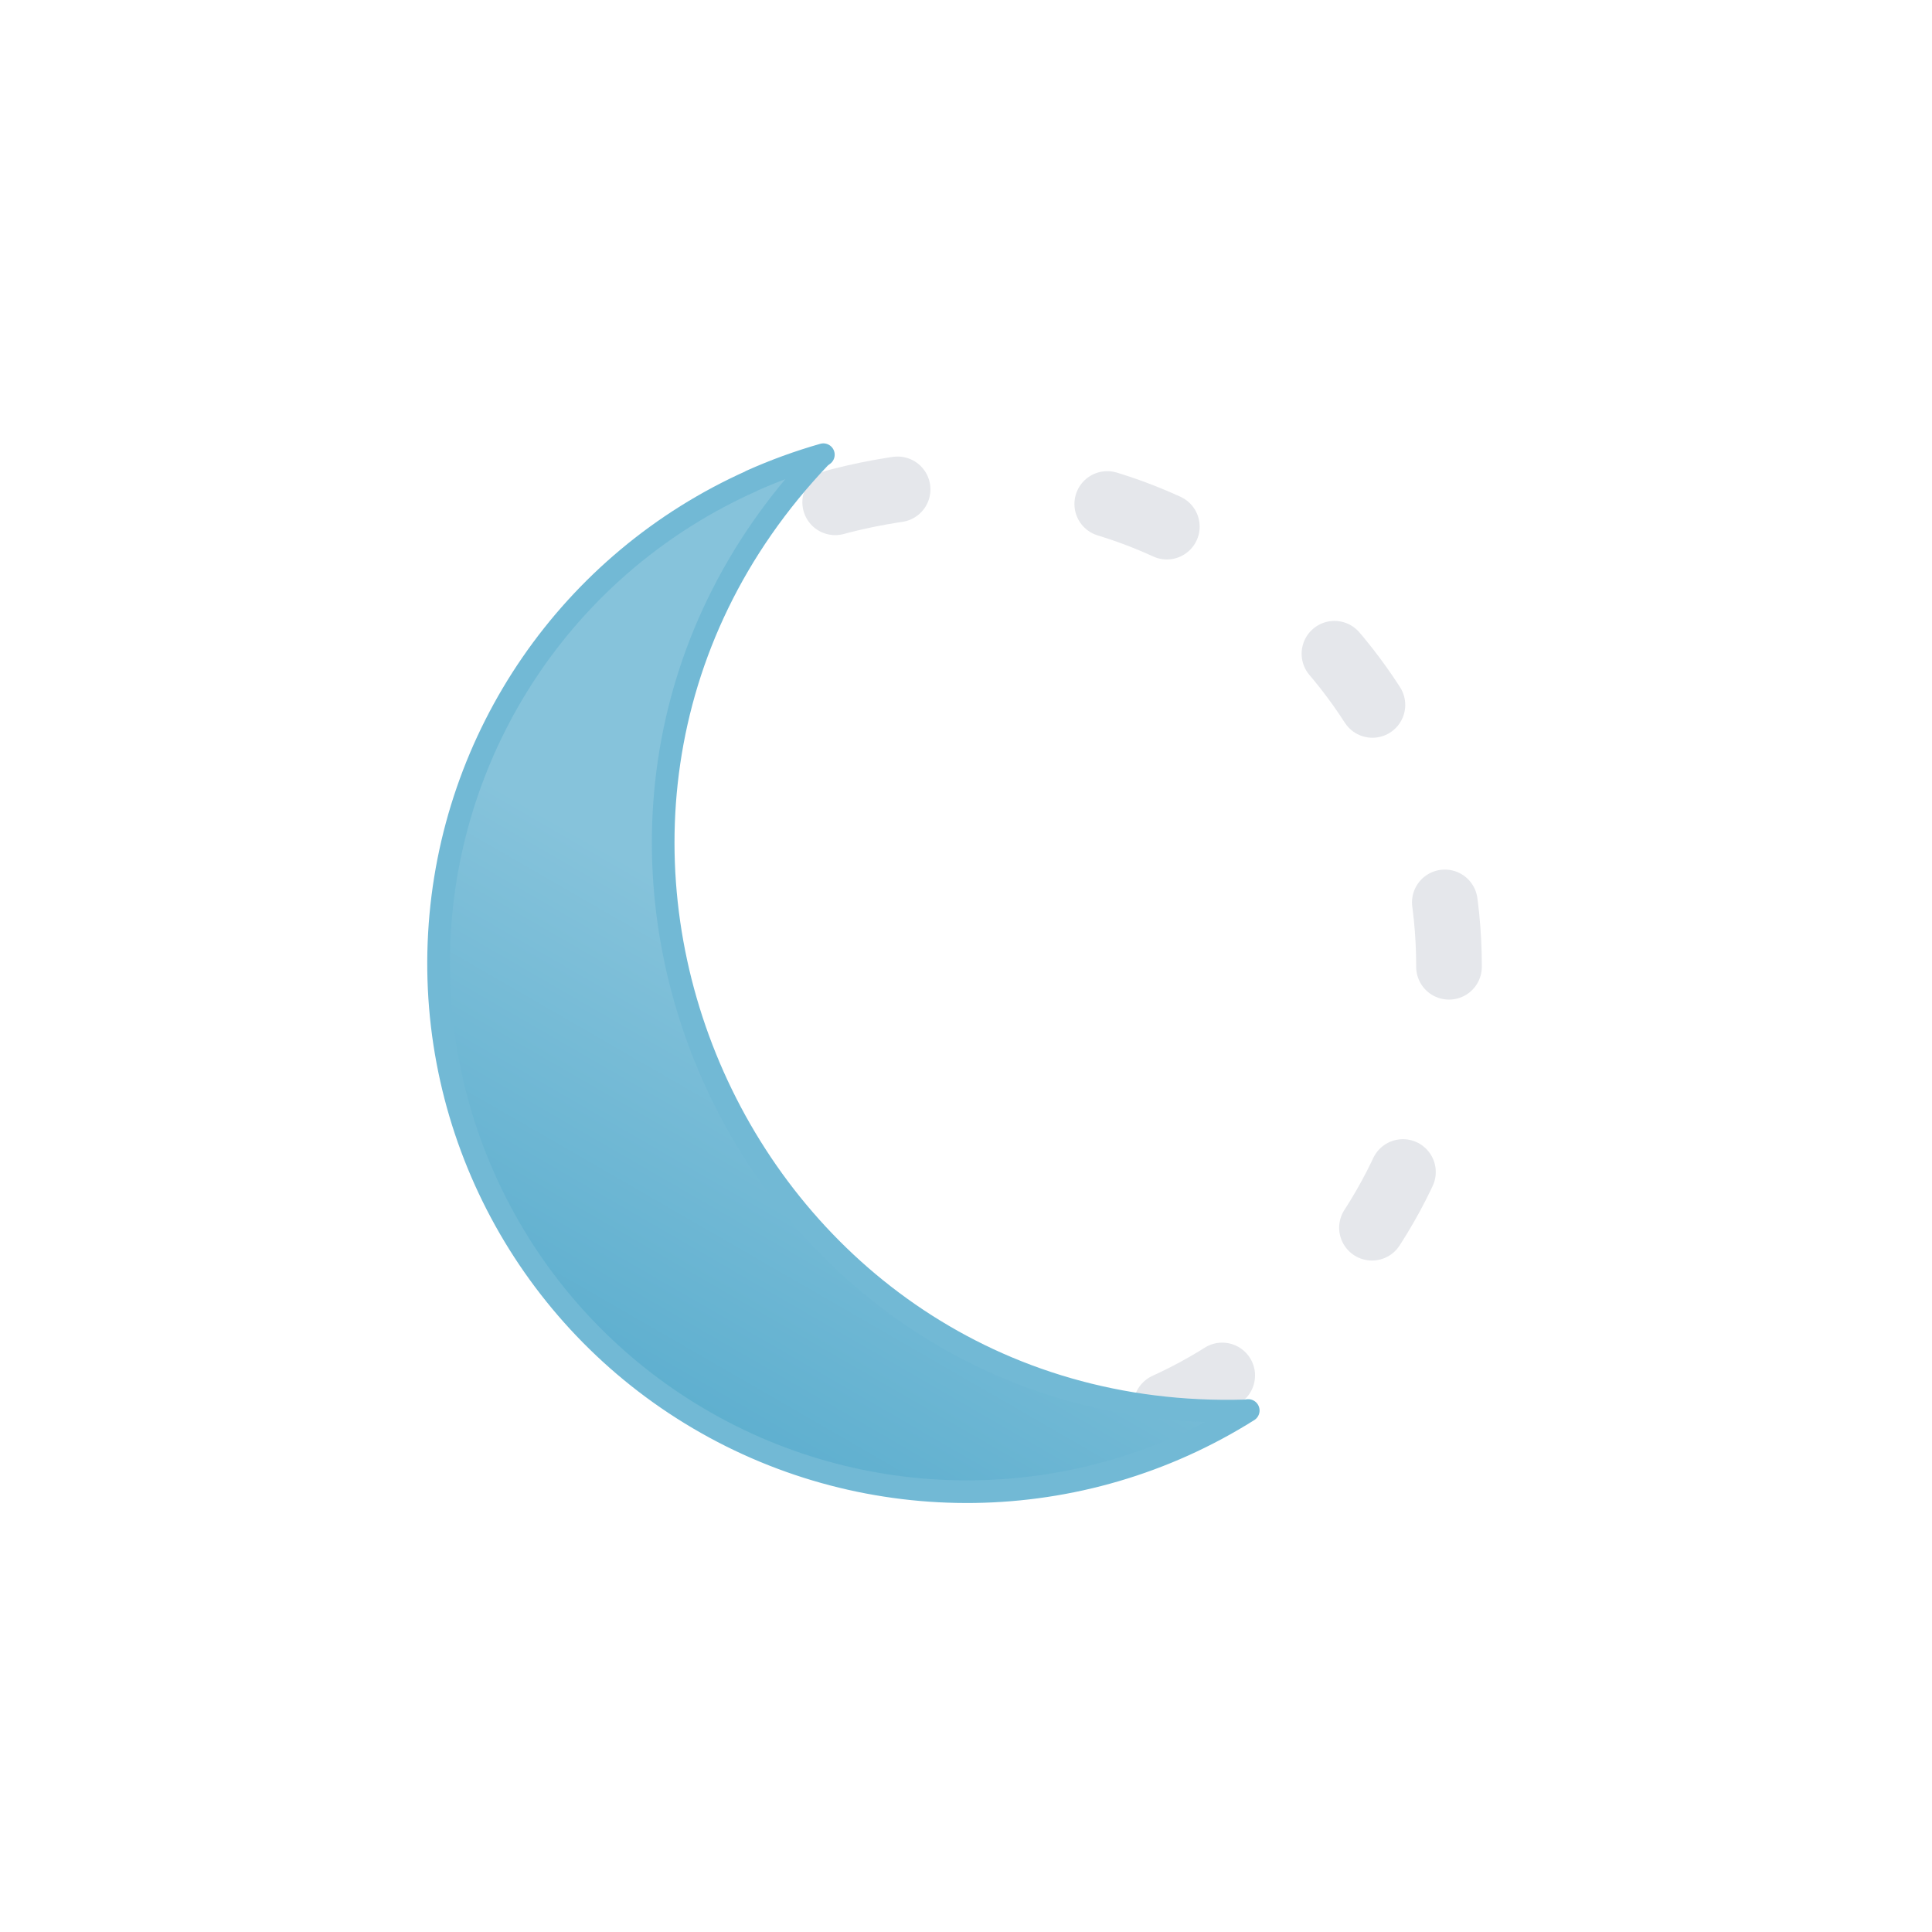
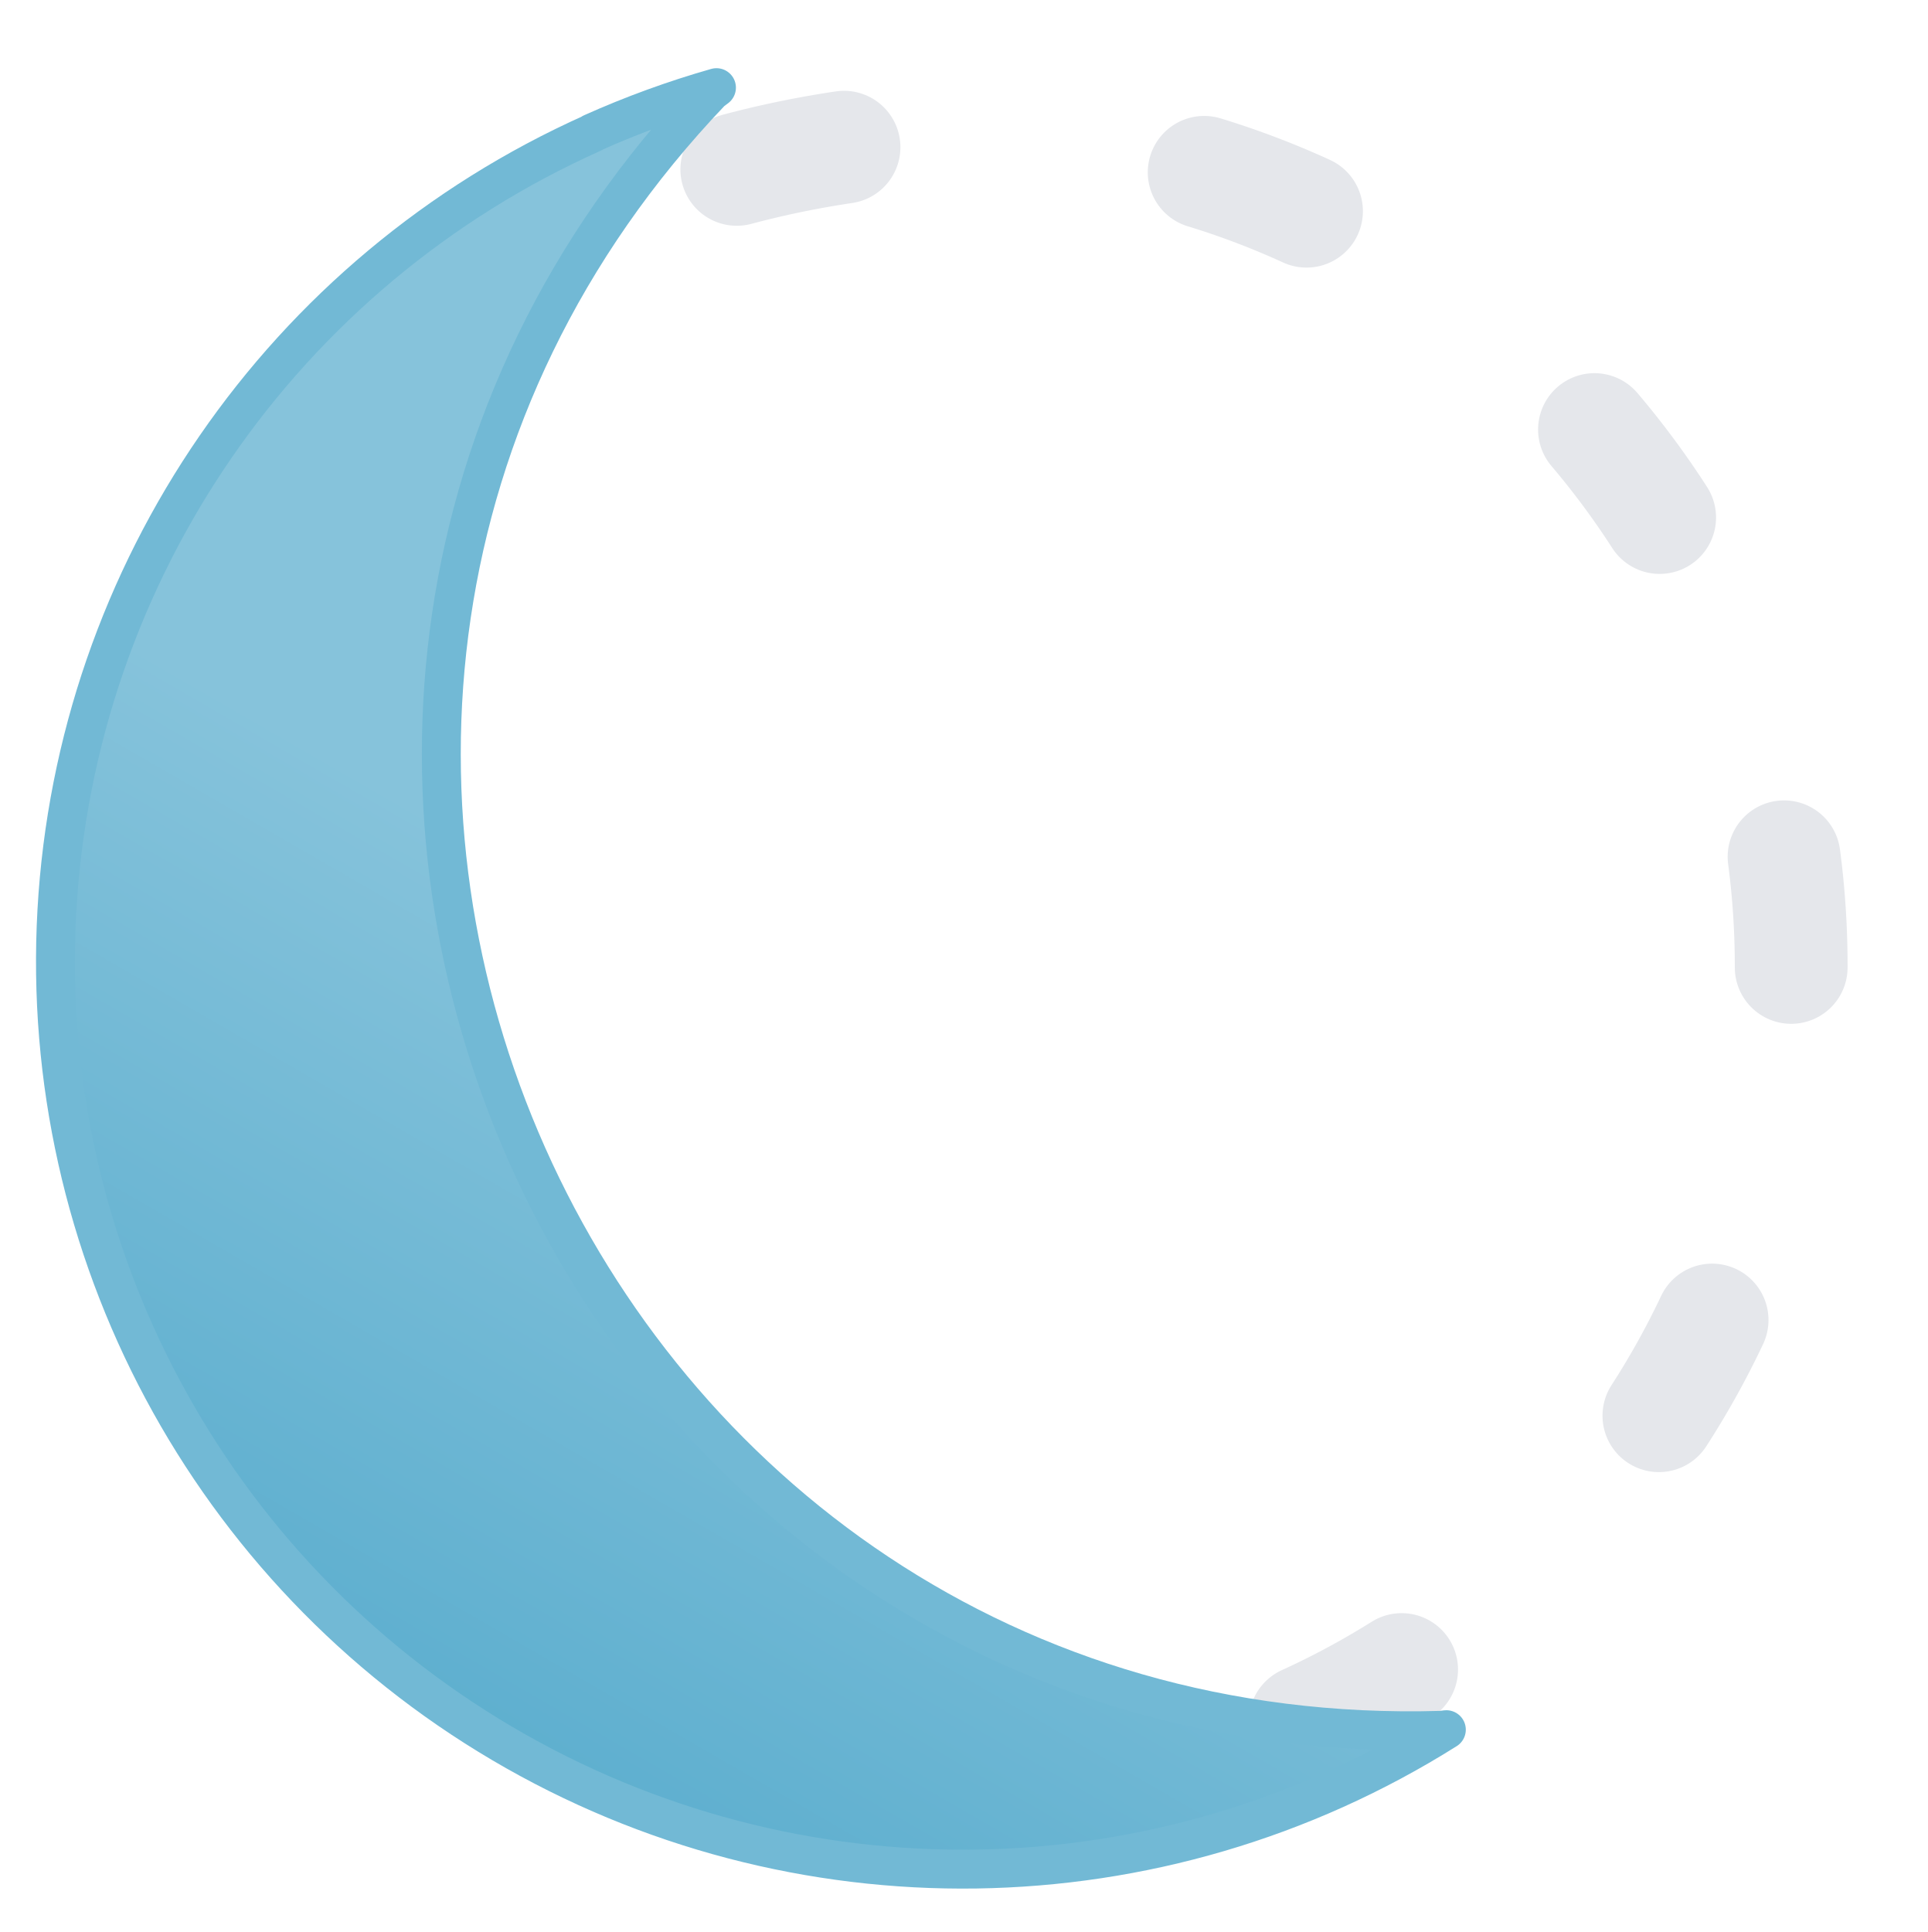
- <svg xmlns="http://www.w3.org/2000/svg" viewBox="0 0 512 512">
+ <svg xmlns="http://www.w3.org/2000/svg" viewBox="107.67 106.98 297.35 298.03">
  <defs>
    <linearGradient id="a" x1="11988.7" x2="12107.6" y1="166.7" y2="372.6" gradientTransform="matrix(-1 0 0 1 12286.71 0)" gradientUnits="userSpaceOnUse">
      <stop offset="0" stop-color="#86c3db" />
      <stop offset=".5" stop-color="#86c3db" />
      <stop offset="1" stop-color="#5eafcf" />
    </linearGradient>
  </defs>
  <path fill="none" stroke="#e5e7eb" stroke-dasharray="16.9 56.2" stroke-linecap="round" stroke-linejoin="round" stroke-width="17.4" d="M384 256a128 128 0 00-128-128c-169.8 6.7-169.7 249.3 0 256a128 128 0 00128-128Z" />
  <path fill="url(#a)" stroke="#72b9d5" stroke-linecap="round" stroke-linejoin="round" stroke-width="6" d="M199 127.5a142.4 142.4 0 0119.2-7l-.8.6h0c-92.2 96.7-21 256.7 112.6 252.8l.8-.1a140 140 0 11-131.7-246.3Z" />
</svg>
